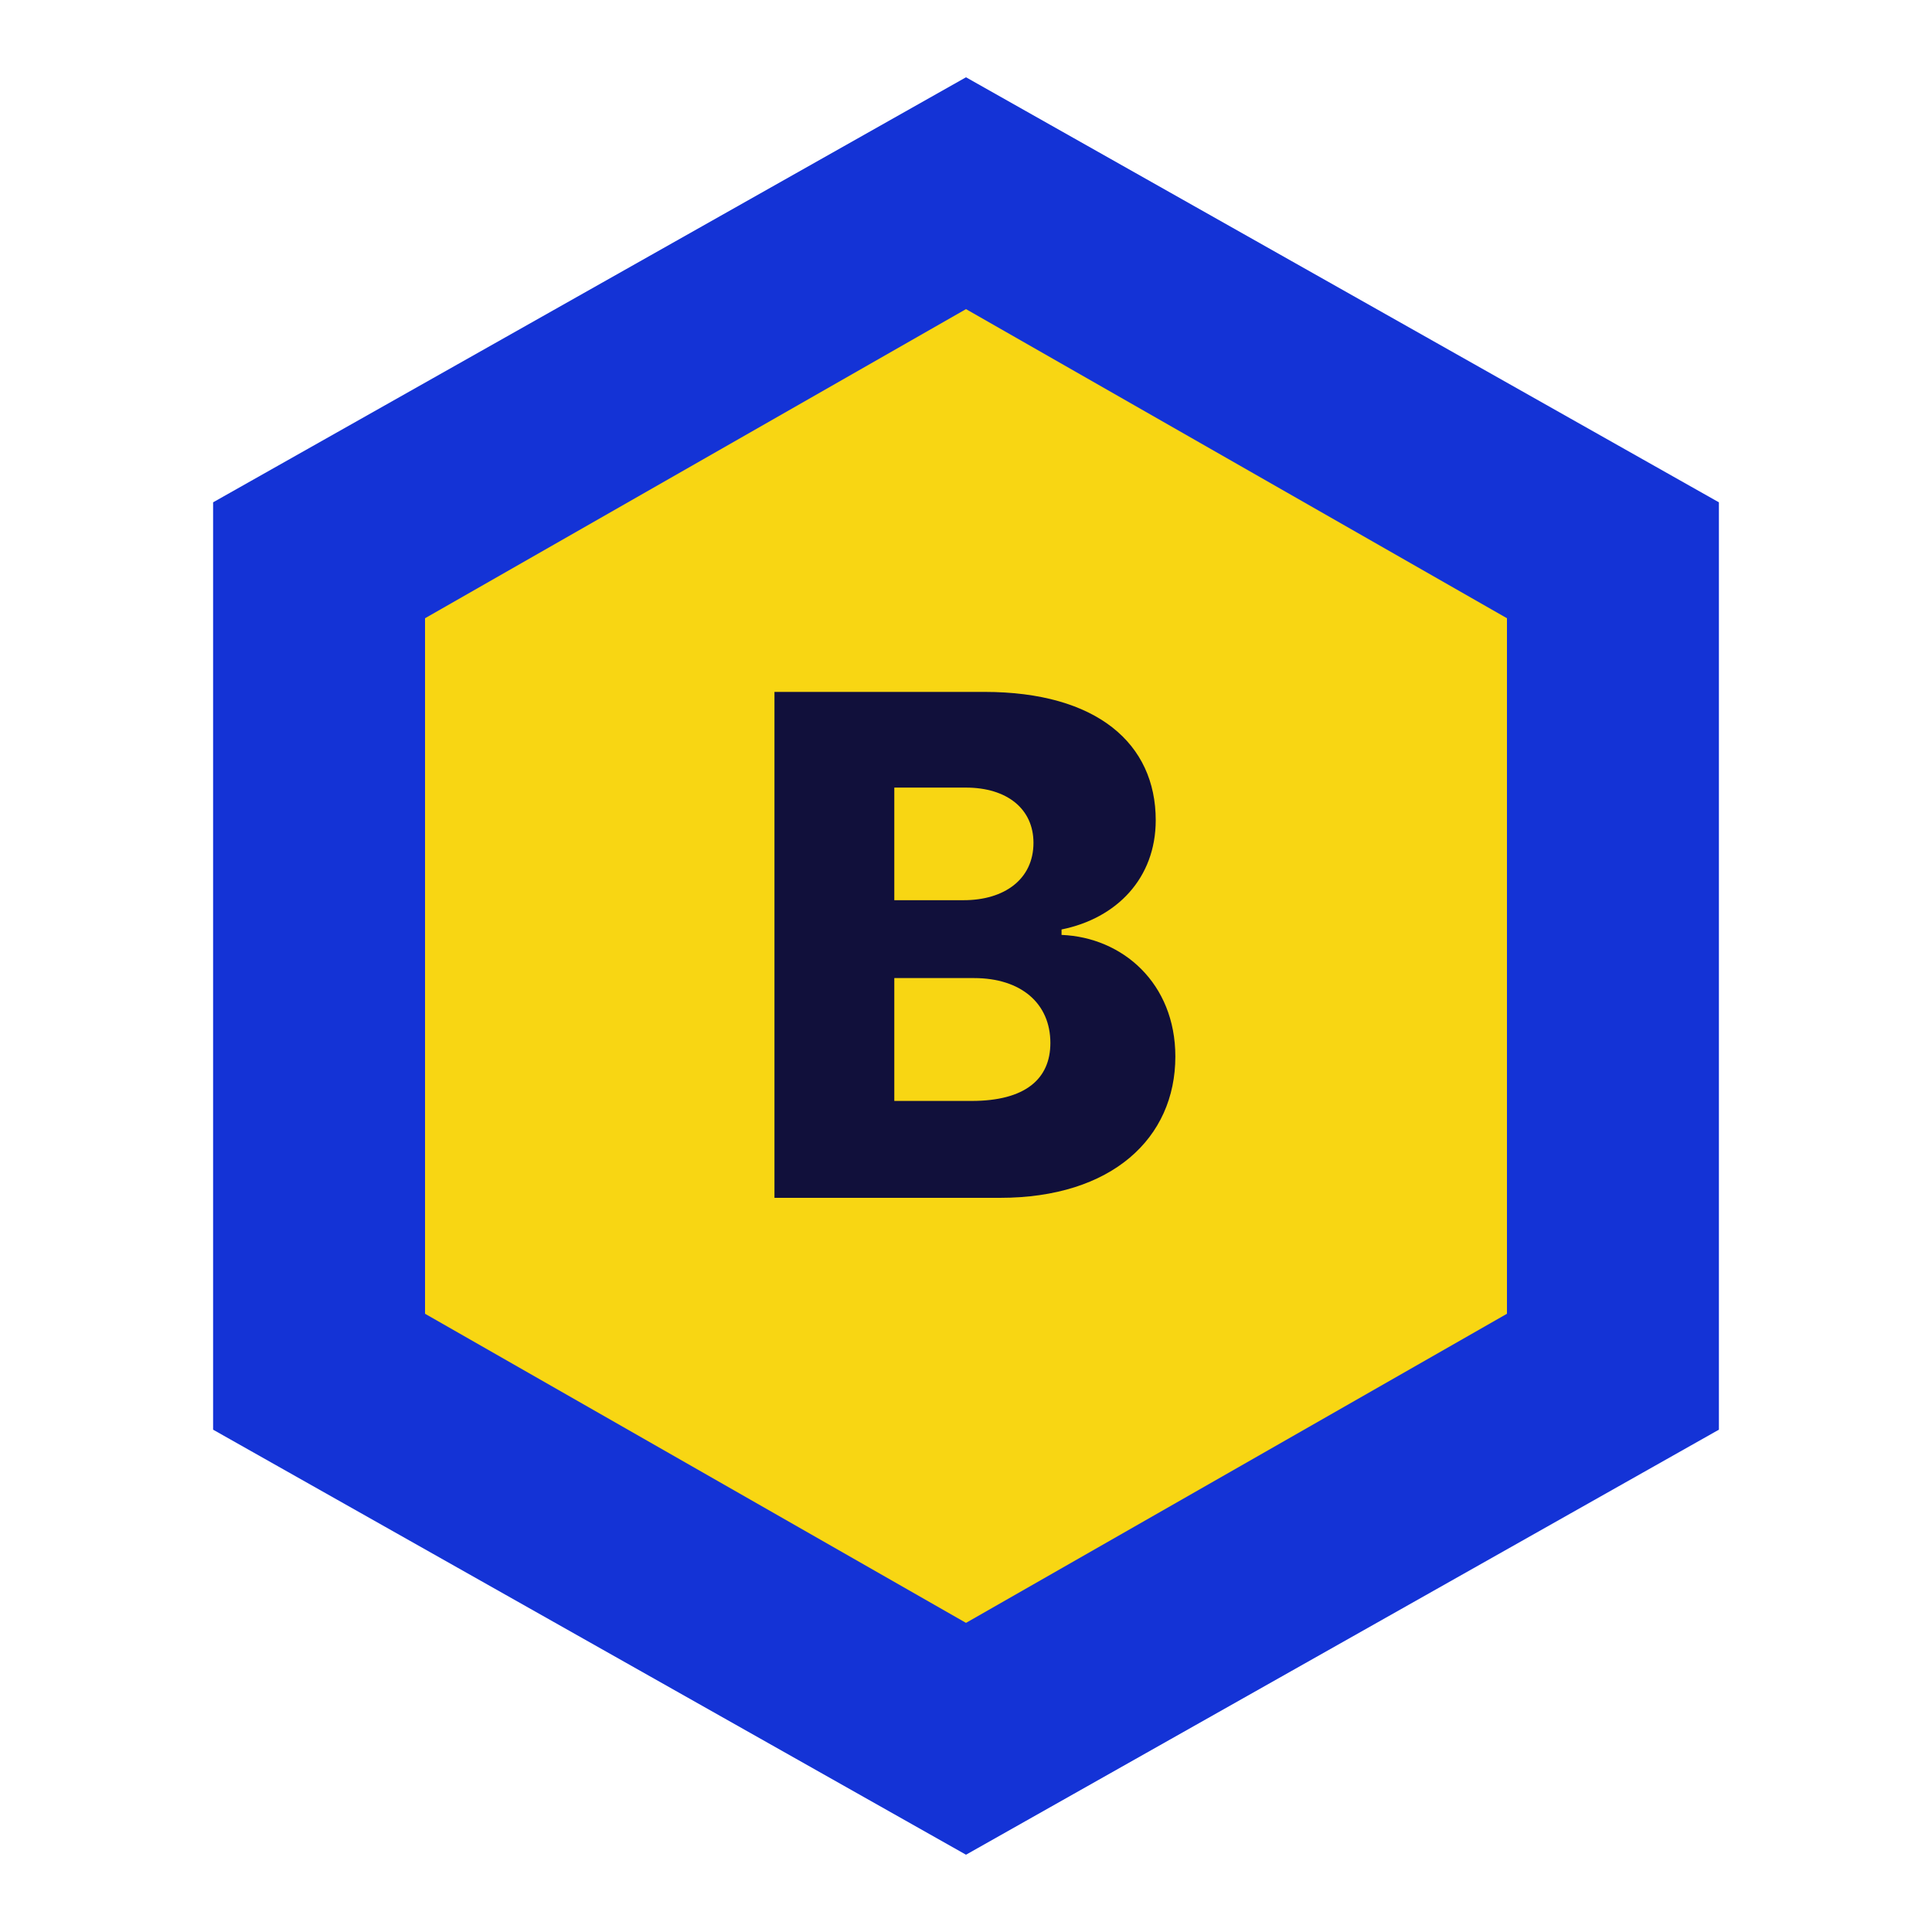
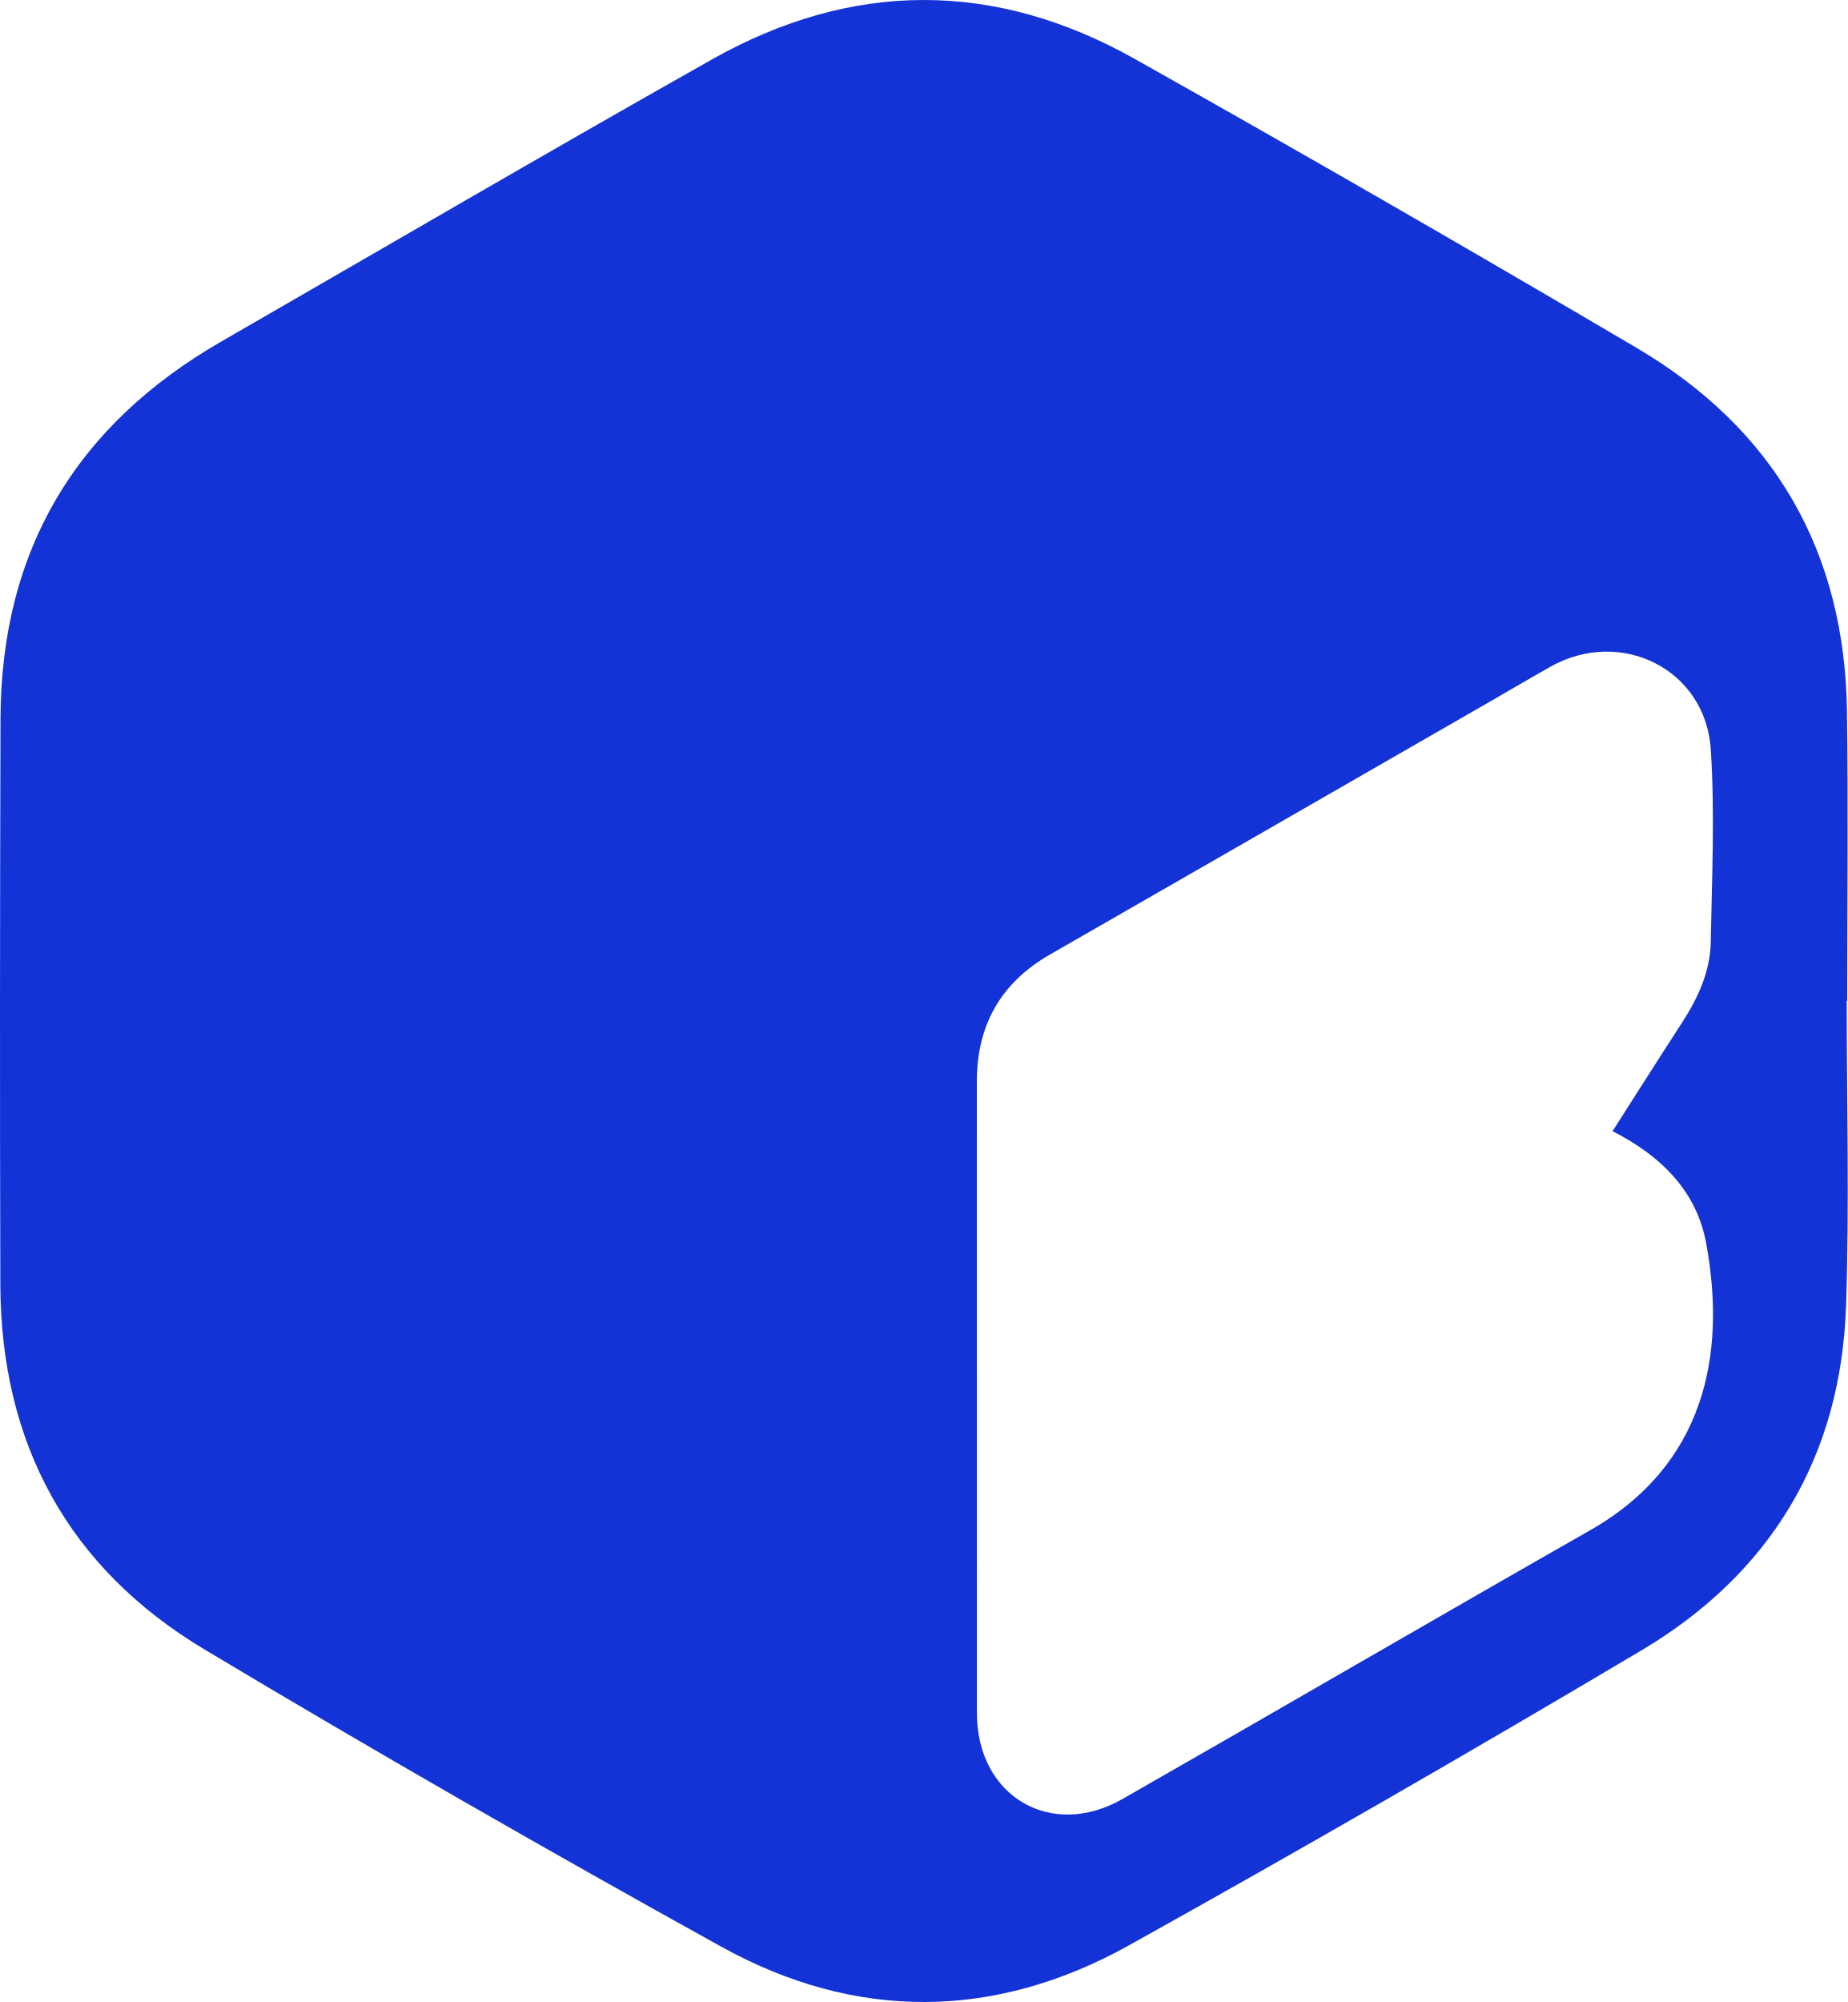
- <svg xmlns="http://www.w3.org/2000/svg" viewBox="0 0 100 100" fill="none">
-   <path d="M50 4 L88.97 26 L88.97 74 L50 96 L11.03 74 L11.03 26 Z" fill="#1433D6" />
-   <path d="M50 16 L78 32 L78 68 L50 84 L22 68 L22 32 Z" fill="#F8D613" />
-   <text x="50" y="62" text-anchor="middle" font-family="Inter, sans-serif" font-weight="800" font-size="36" fill="#11103B">B</text>
+ <svg xmlns="http://www.w3.org/2000/svg" width="264" height="286" viewBox="0 0 264 286" fill="none">
+   <path d="M 263.854 142.981 C 263.854 157.485 264.237 172.001 263.762 186.494 C 263.043 208.118 253.016 224.795 234.458 235.809 C 210.266 250.175 185.877 264.217 161.291 277.912 C 142.13 288.58 122.297 288.741 103.089 278.12 C 78.237 264.355 53.581 250.221 29.215 235.636 C 9.718 223.963 0.108 206.176 0.05 183.466 C -0.031 156.526 -0.007 129.586 0.074 102.646 C 0.143 78.676 10.819 60.774 31.58 48.812 C 54.949 35.348 78.237 21.734 101.721 8.489 C 121.717 -2.791 142.095 -2.837 162.091 8.396 C 186.155 21.918 210.069 35.695 233.844 49.702 C 253.515 61.294 263.588 78.803 263.889 101.641 C 264.075 115.428 263.924 129.216 263.924 142.993 C 263.901 142.993 263.878 142.993 263.854 142.993 L 263.854 142.981 Z M 230.389 161.6 C 233.797 156.272 237.02 151.175 240.3 146.125 C 242.595 142.588 244.346 138.809 244.427 134.579 C 244.589 125.402 245.03 116.18 244.427 107.038 C 243.673 95.596 231.606 89.621 221.579 95.215 C 218.751 96.798 215.958 98.462 213.141 100.08 C 192.113 112.169 171.098 124.27 150.059 136.336 C 142.999 140.381 139.568 146.425 139.568 154.515 C 139.591 184.599 139.568 214.682 139.58 244.754 C 139.58 256.589 150.14 262.853 160.387 256.994 C 182.701 244.246 204.899 231.313 227.225 218.589 C 243.337 209.401 246.757 193.879 243.778 177.641 C 242.41 170.175 237.356 165.136 230.378 161.588 L 230.389 161.6 Z" fill="#1433D6" fill-rule="nonzero" />
</svg>
